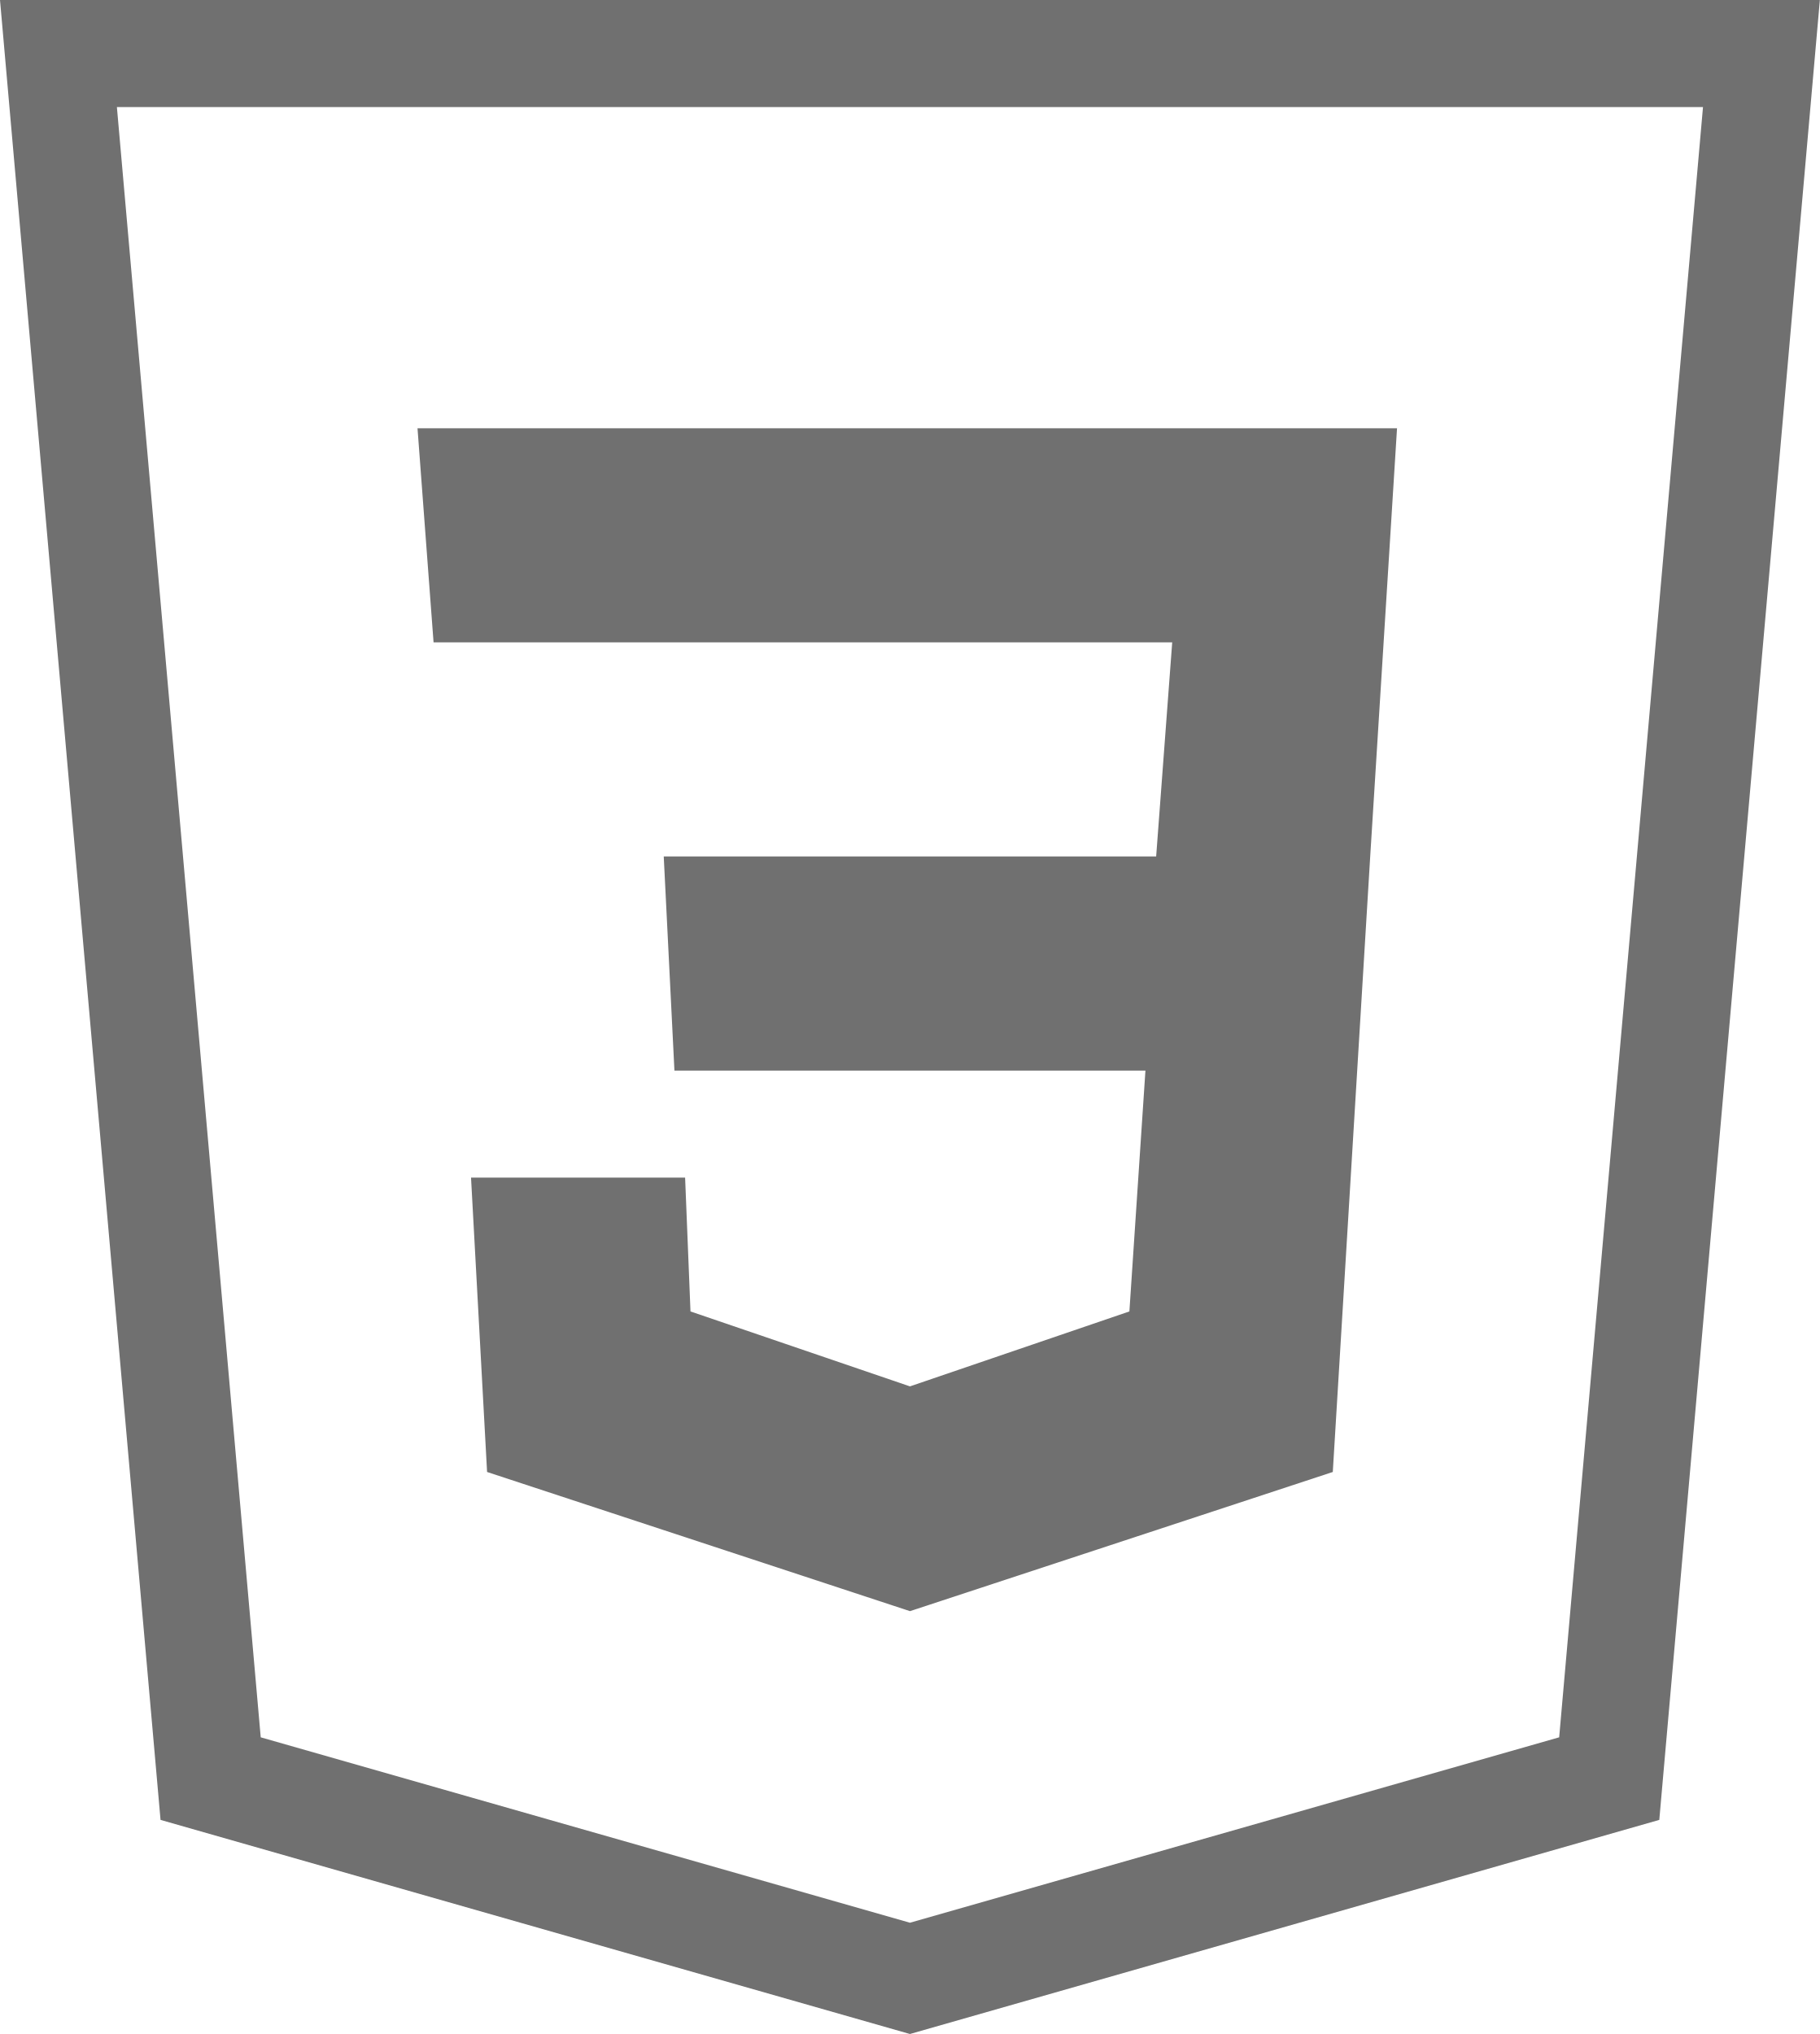
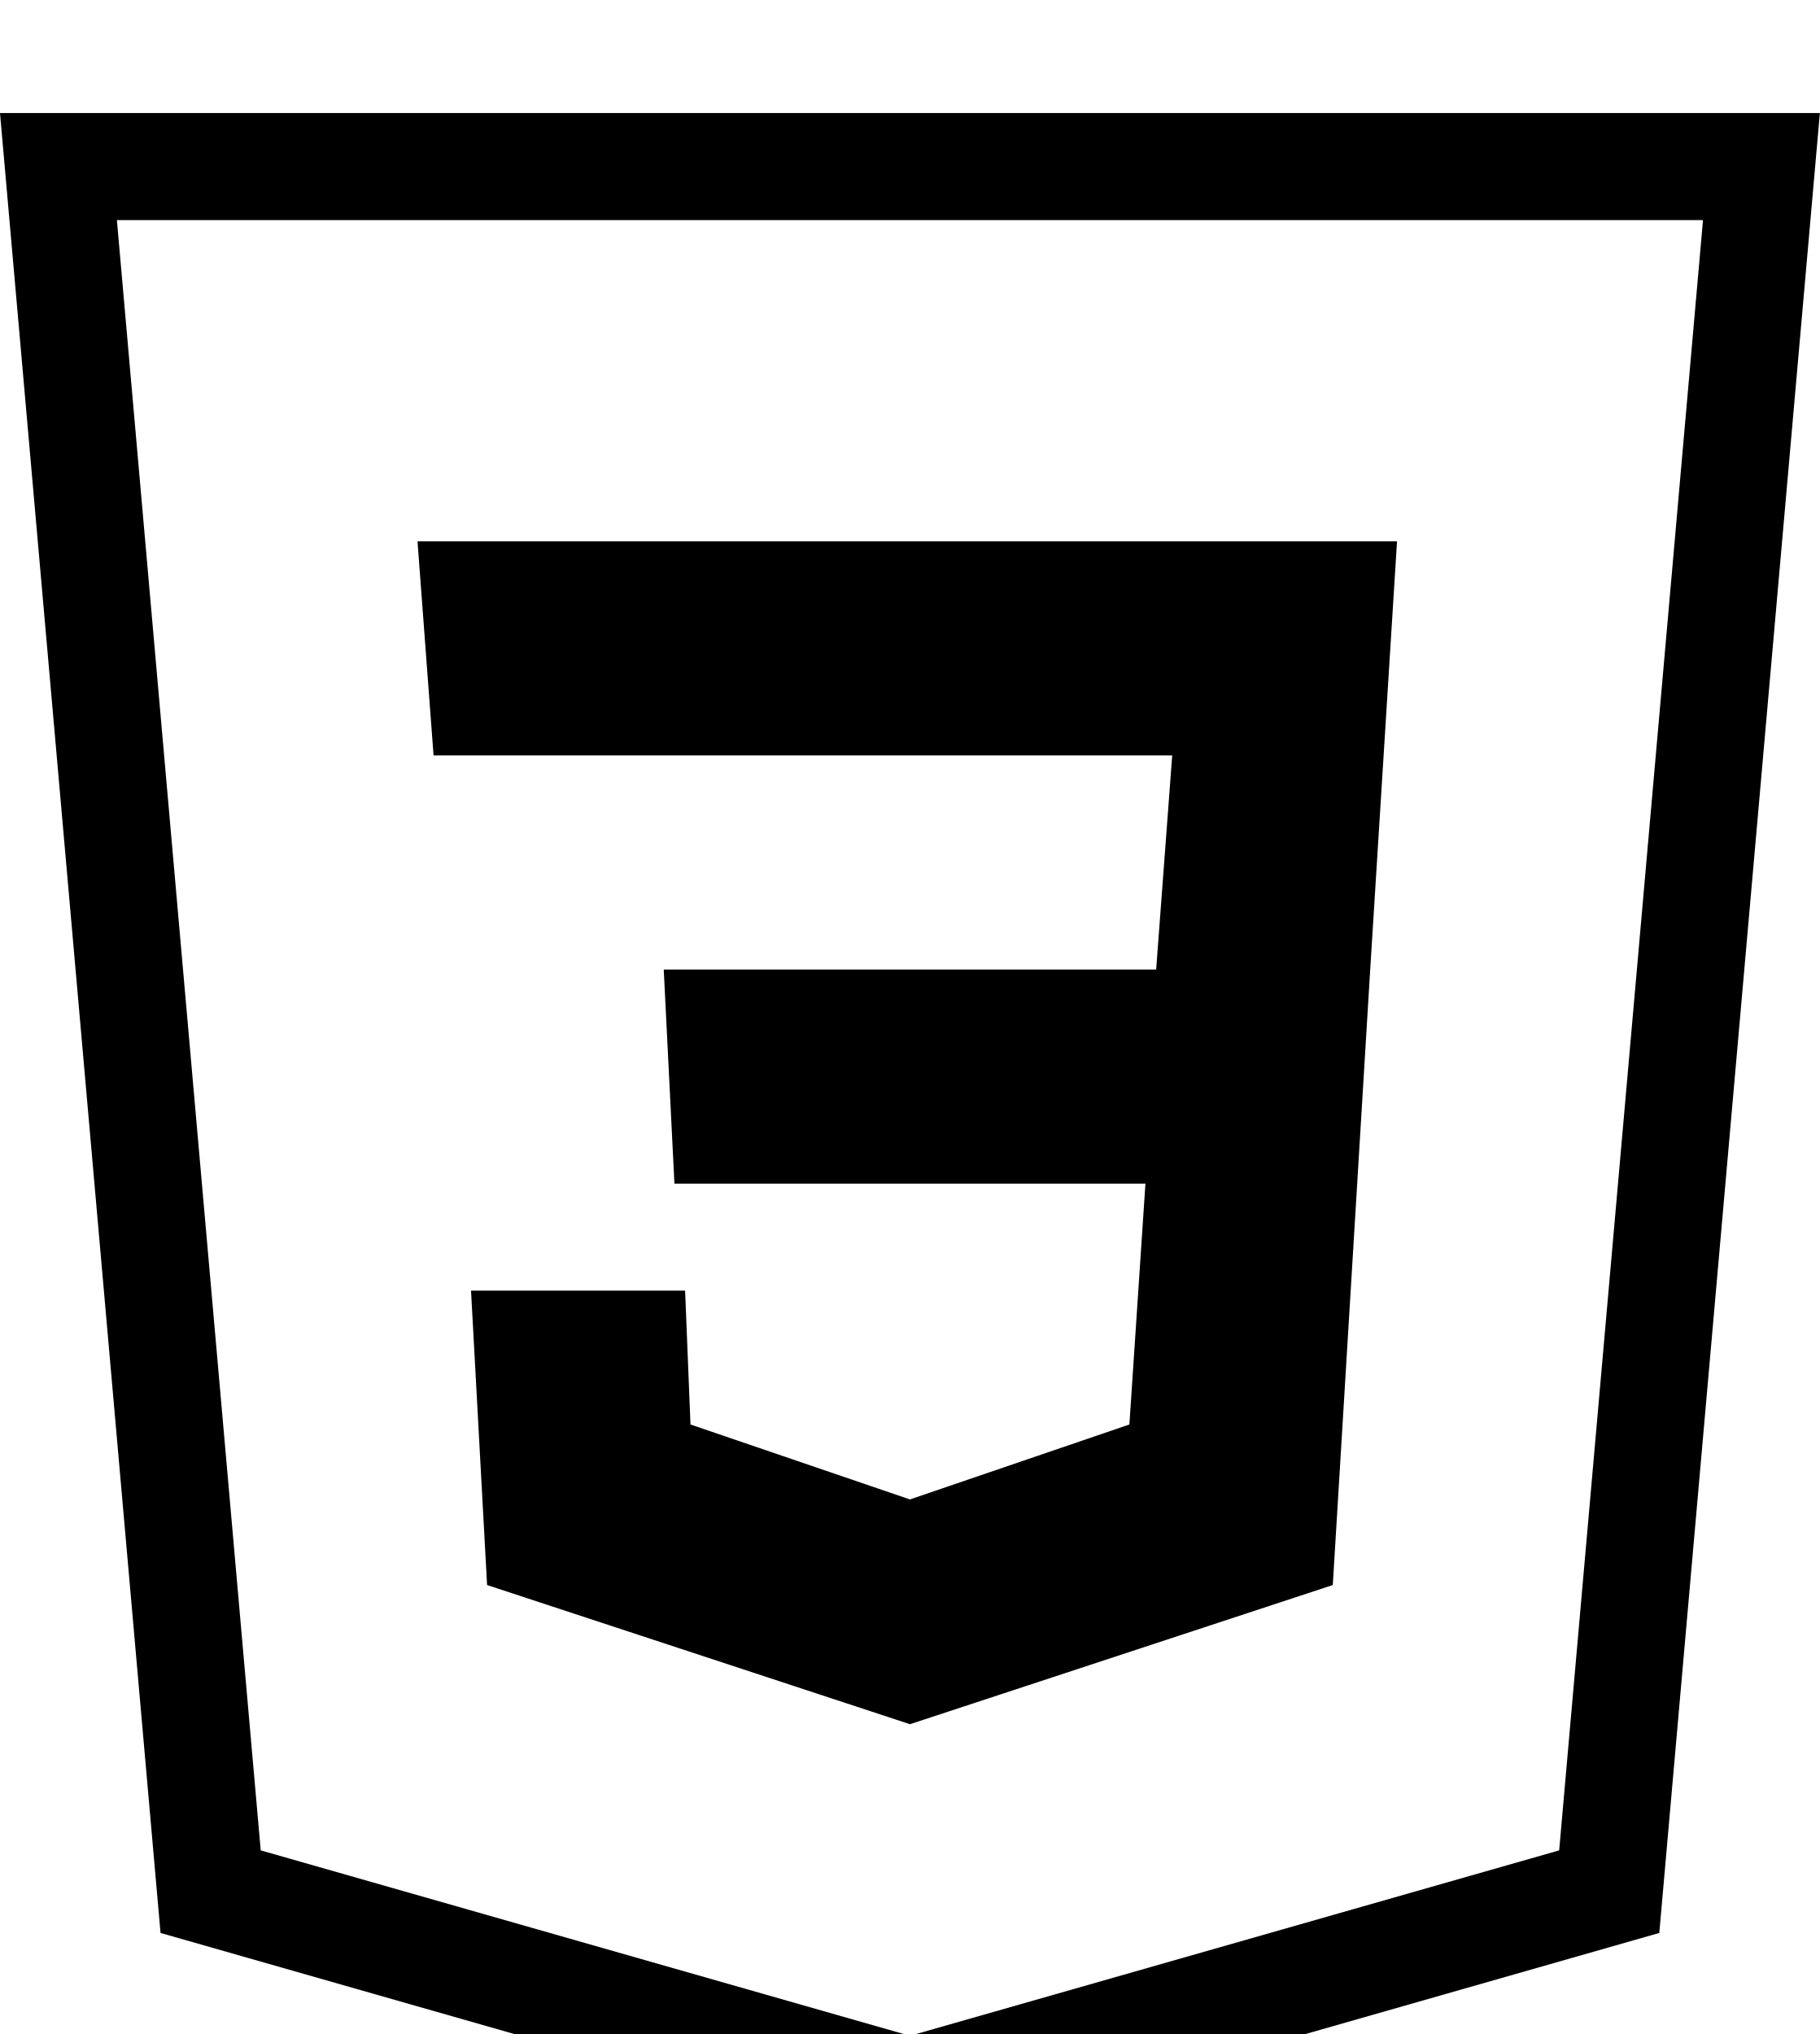
- <svg xmlns="http://www.w3.org/2000/svg" width="80.487" height="89.956" viewBox="0 0 80.487 89.956">
+ <svg xmlns="http://www.w3.org/2000/svg" width="80.487" height="89.956" viewBox="0 0 80.487 89.956" transform="translate(0 5)">
  <defs>
-     <style>
-       .cls-1 {
-         fill: #707070;
-       }
-     </style>
  </defs>
-   <path id="icons8-css3" class="cls-1" d="M81.385,86.487,48.243,95.956,15.1,86.487,8,6H88.487Zm1.932-75.752H13.17l6.361,72.1,28.713,8.2,28.713-8.2,6.361-72.1ZM28.832,58.08H38.3L38.538,64l9.706,3.314L57.949,64l.71-10.653H37.828l-.473-9.469H59.133l.71-9.469H27.175l-.71-9.469H69.786L68.6,43.876,66.945,71.1l-18.7,6.155L29.542,71.1l-.71-13.02Z" transform="translate(-8 -6)" />
+   <path id="icons8-css3" d="M81.385,86.487,48.243,95.956,15.1,86.487,8,6H88.487Zm1.932-75.752H13.17l6.361,72.1,28.713,8.2,28.713-8.2,6.361-72.1ZM28.832,58.08H38.3L38.538,64l9.706,3.314L57.949,64l.71-10.653H37.828l-.473-9.469H59.133l.71-9.469H27.175l-.71-9.469H69.786L68.6,43.876,66.945,71.1l-18.7,6.155L29.542,71.1l-.71-13.02Z" transform="translate(-8 -6)" />
</svg>
